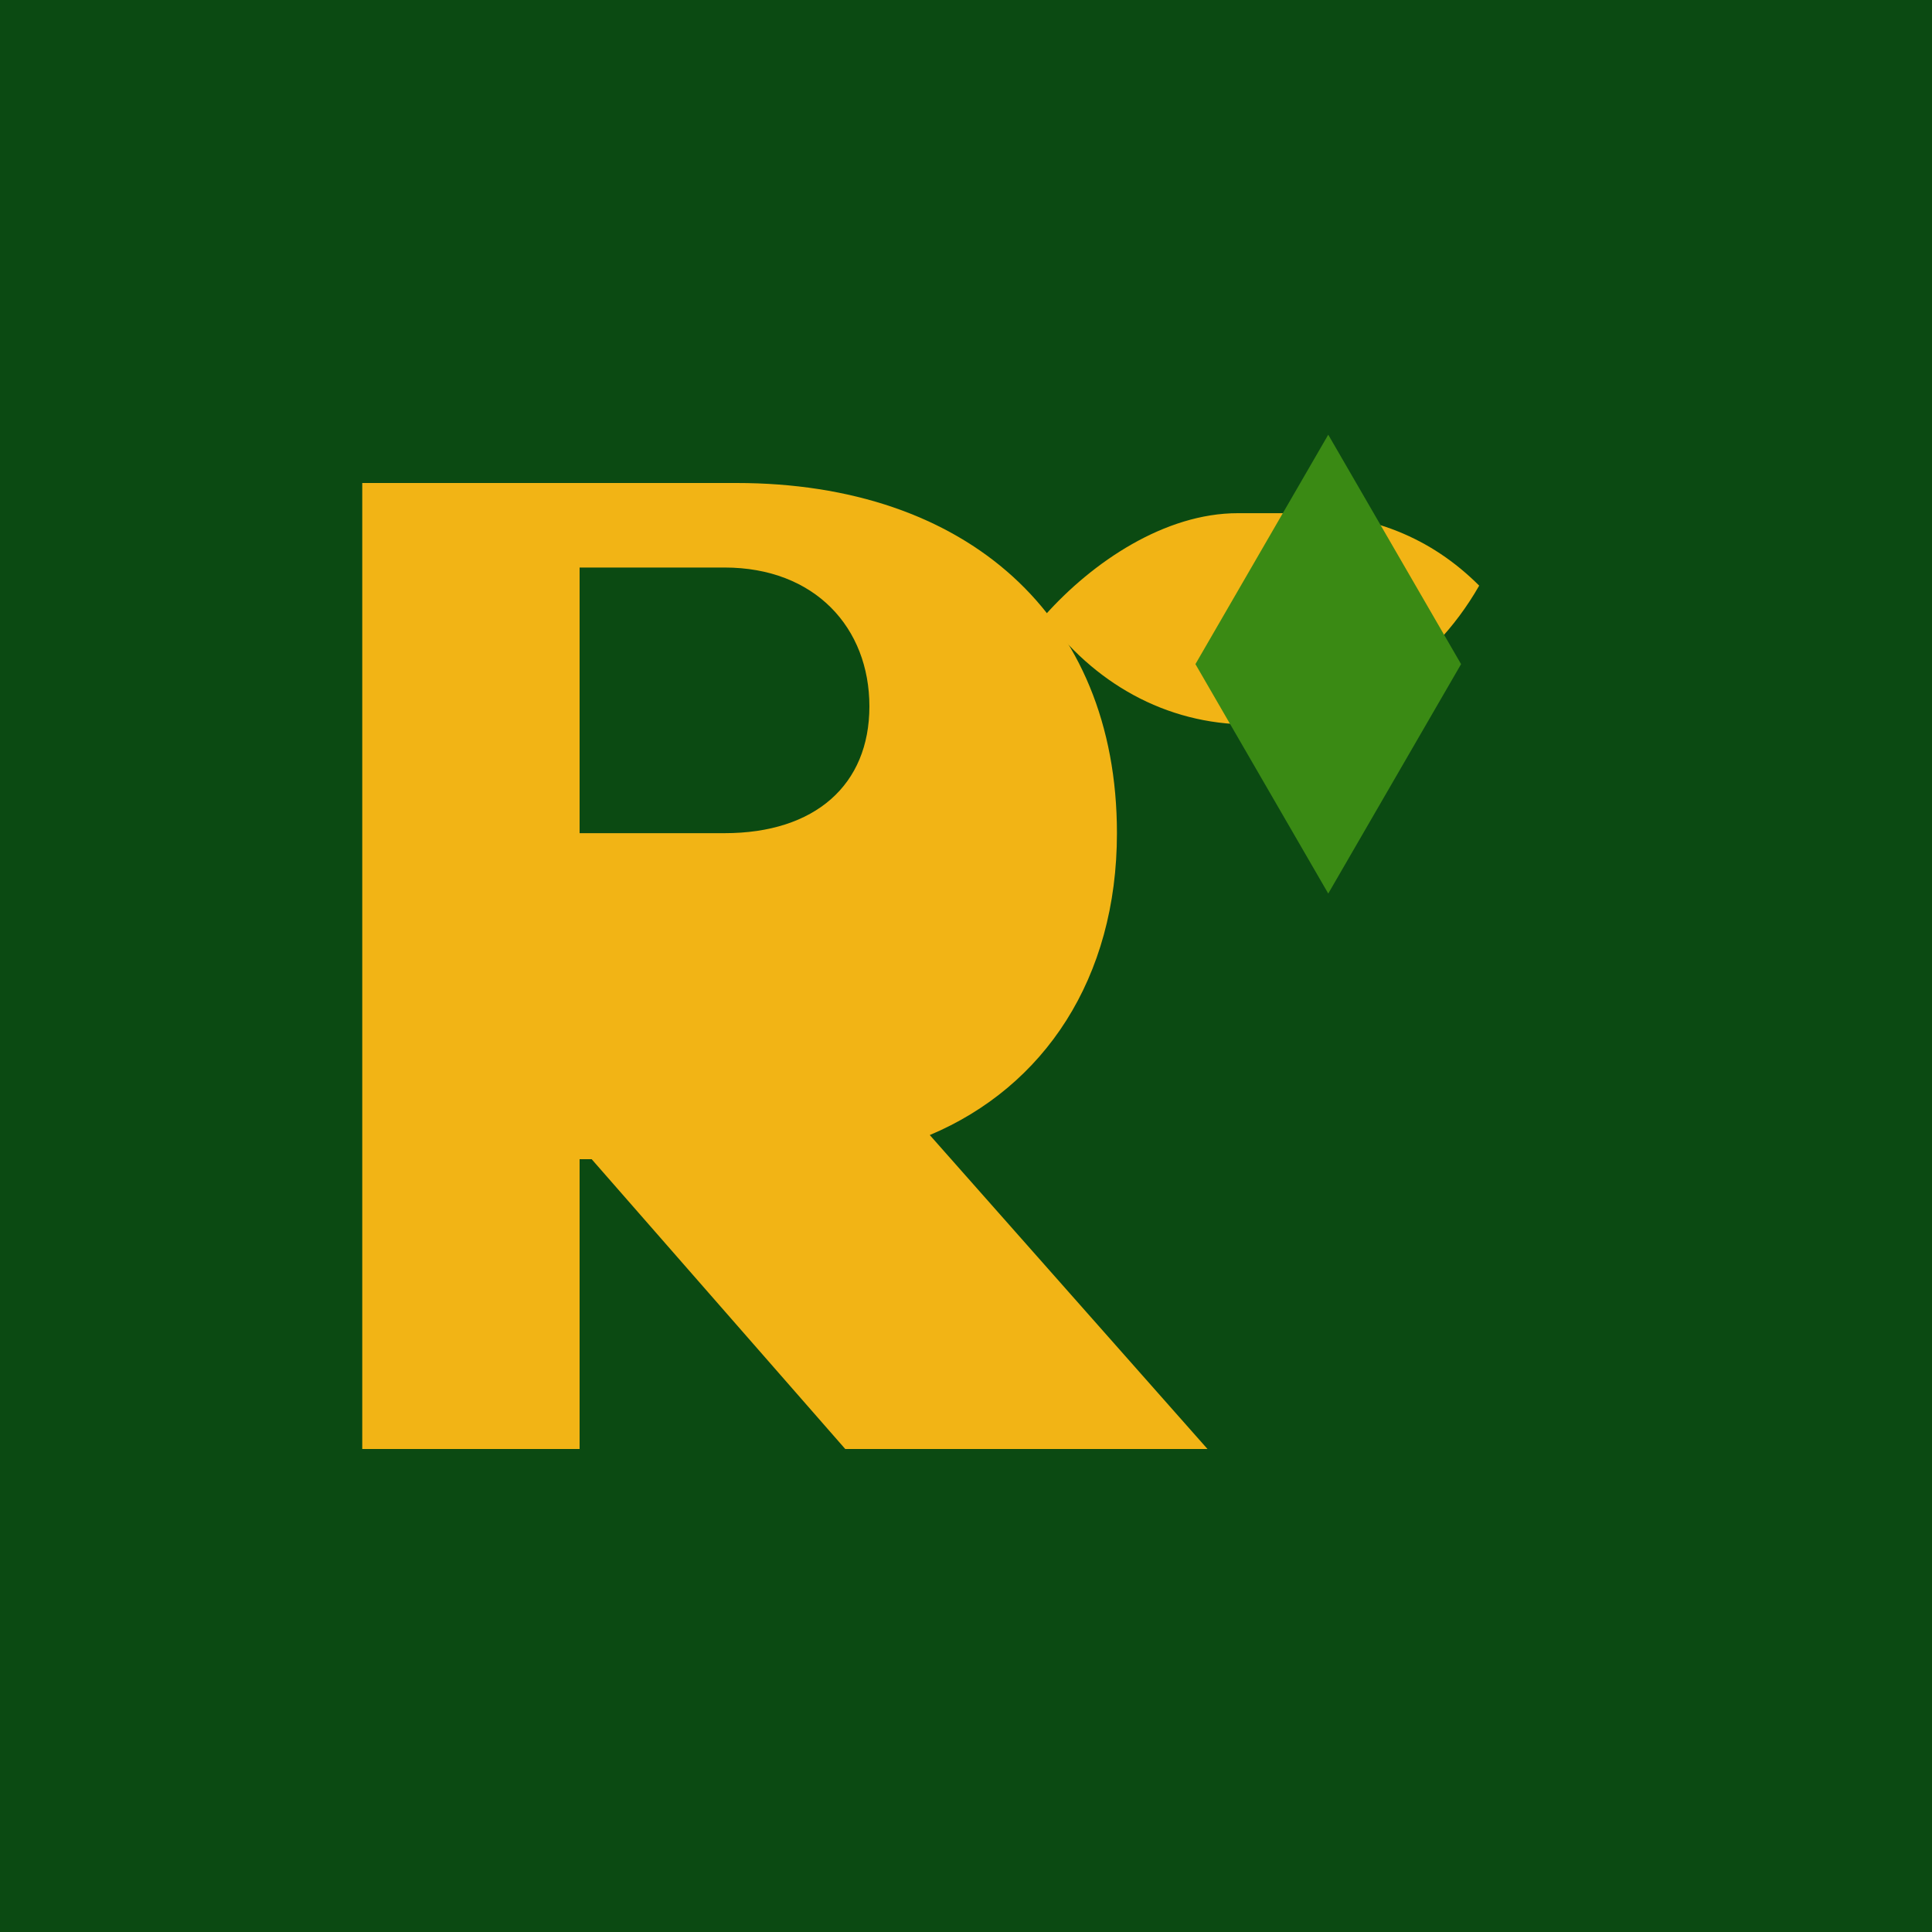
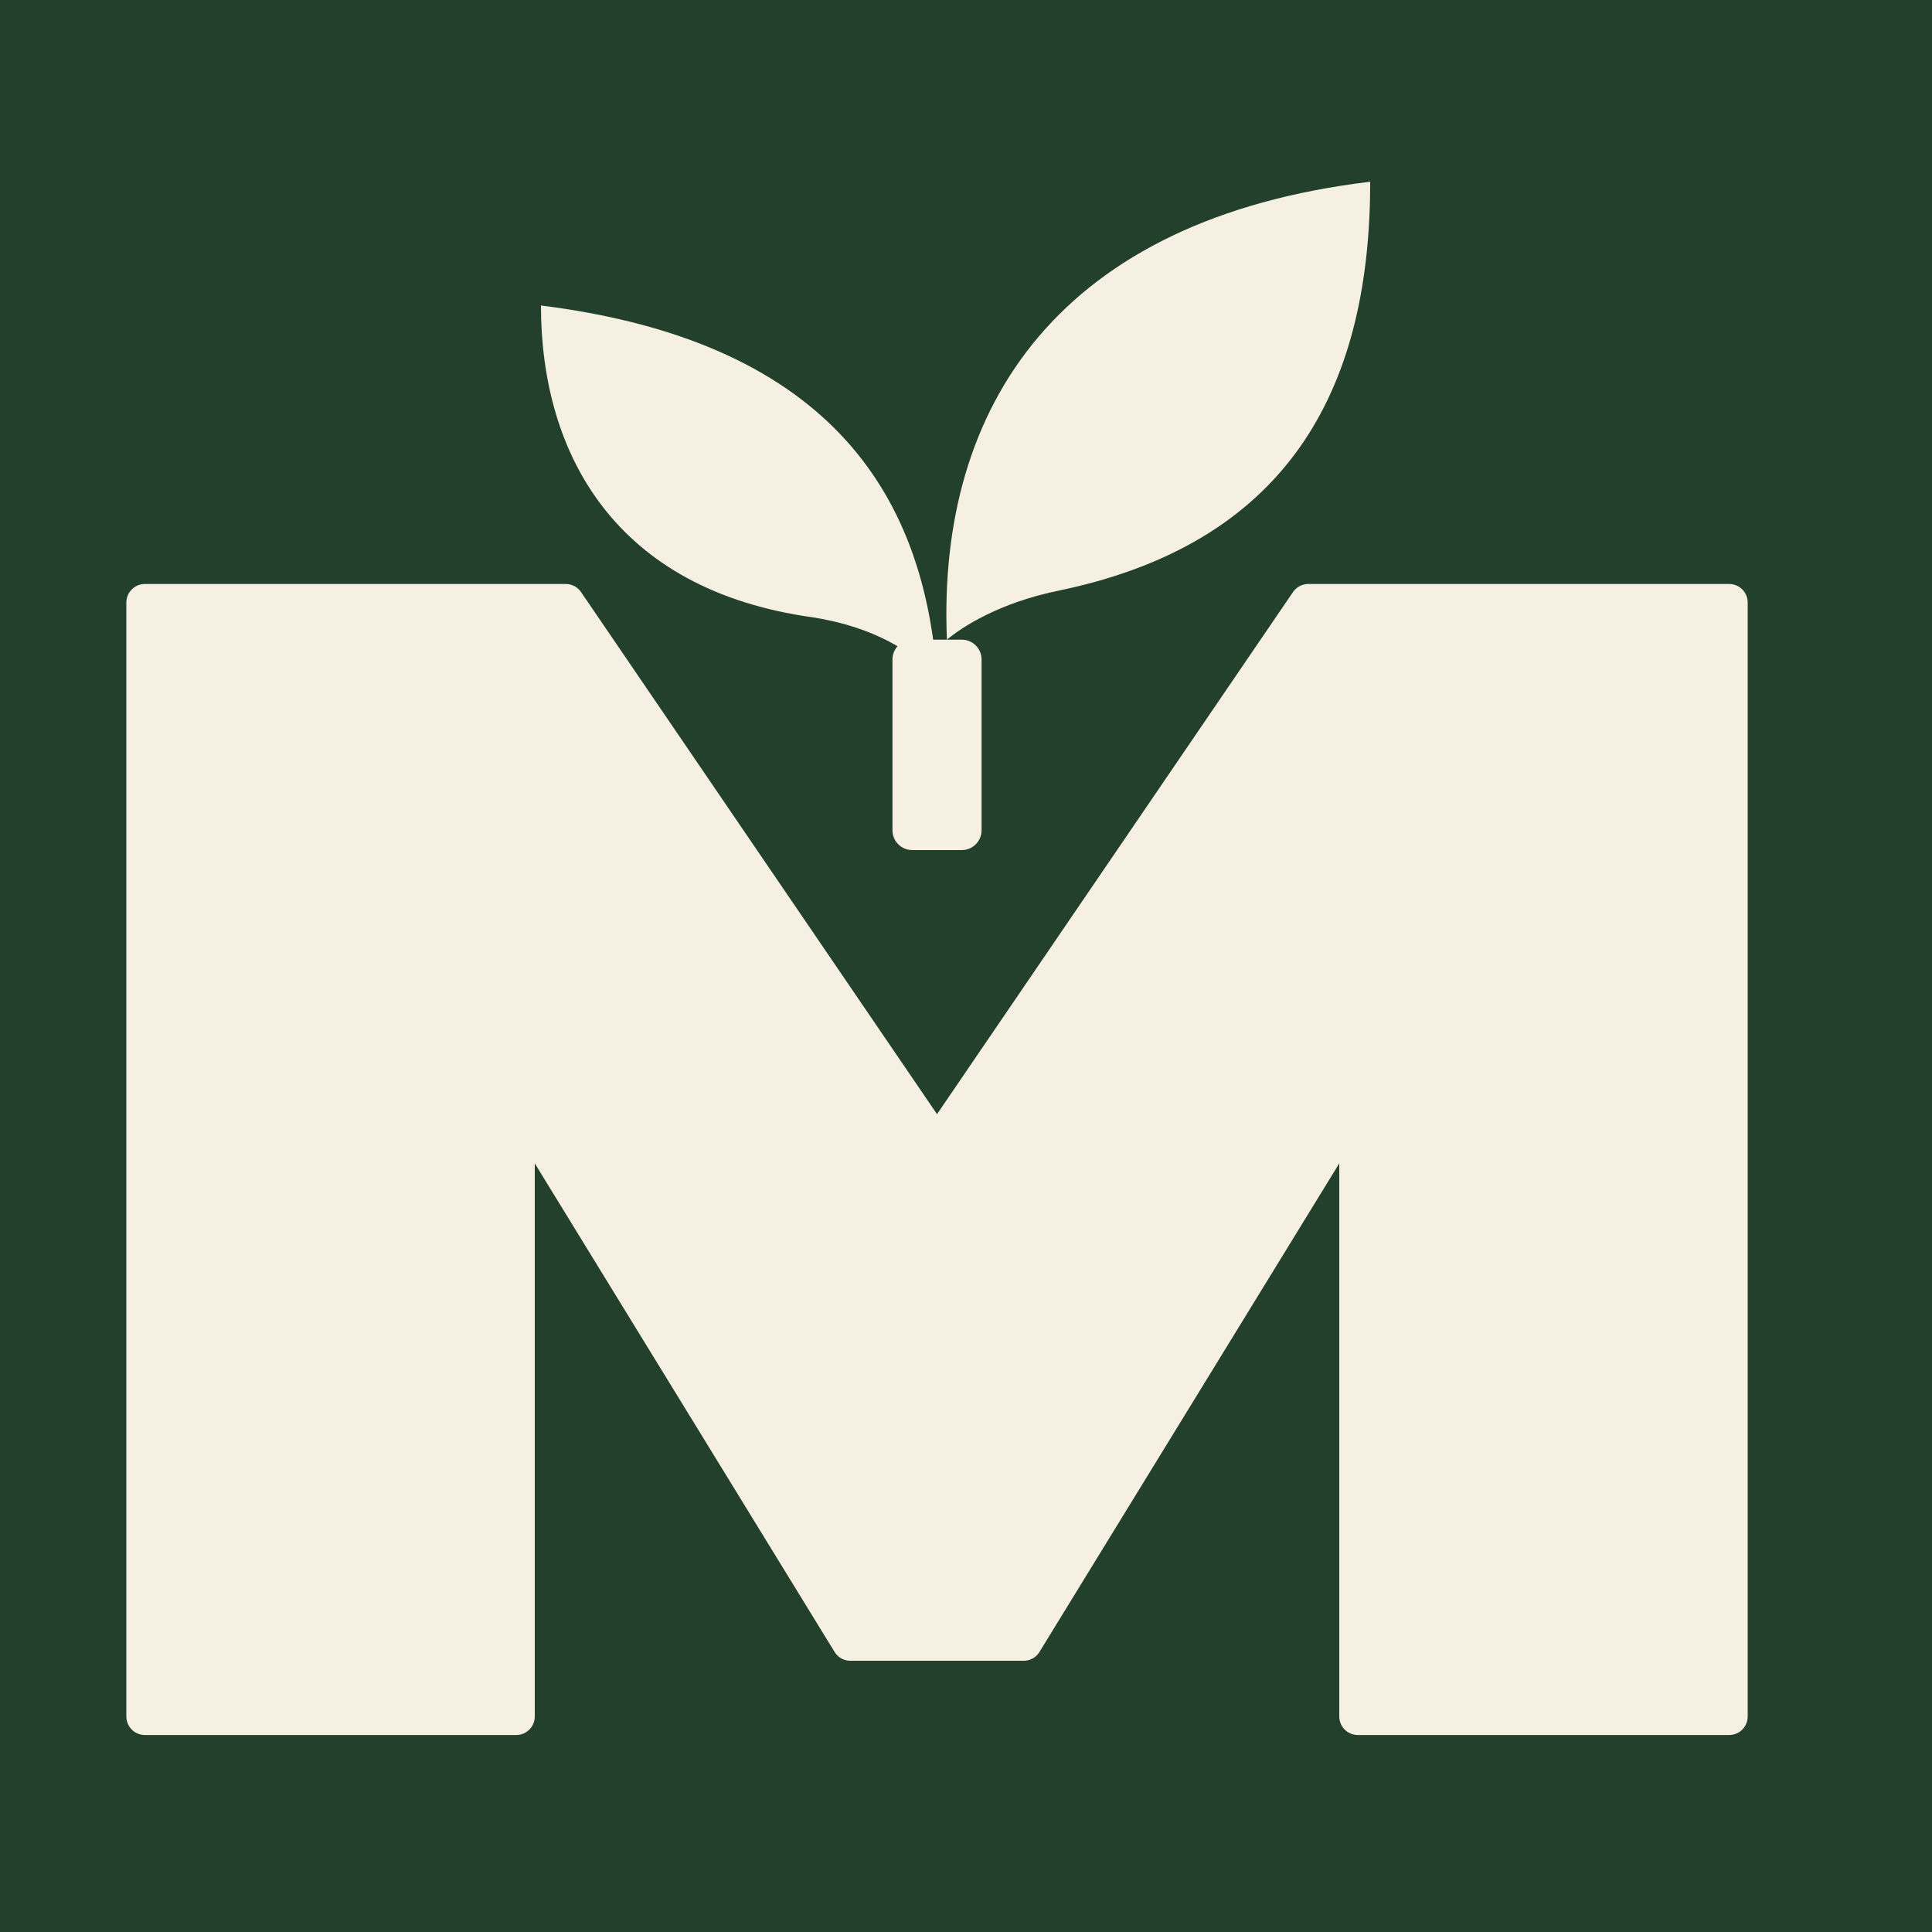
<svg xmlns="http://www.w3.org/2000/svg" viewBox="0 0 32 32" role="img" aria-label="Musoko">
-   <rect width="32" height="32" fill="#0b4a12" />
-   <path fill="#f2b415" d="M6 24V8h6.2c3.8 0 6.3 2.2 6.3 5.8 0 2.4-1.2 4.2-3.1 5l4.6 5.2H14l-4.2-4.8H9.6V24H6zm3.6-10.2h2.4c1.5 0 2.4-.8 2.4-2.1S13.5 9.4 12 9.4H9.6v4.4z" />
-   <path fill="#f2b415" d="M21.5 8.5c1.2 0 2.2.4 3 1.2-.8 1.4-2.2 2.3-3.8 2.3-1.4 0-2.6-.7-3.4-1.8.8-.9 2-1.7 3.2-1.7z" />
-   <path fill="#3a8a14" d="M22 7.2l2.2 3.8-2.2 3.8-2.2-3.8z" />
+   <rect width="32" height="32" fill="#22402b" />
+   <g transform="translate(2.4 2.6) scale(0.41)" fill="#f6f0e2">
+     <path d="M0 18 H17 L32 40 L47 18 H64 V63 H49 V38 L35.5 60 H28.5 L15 38 V63 H0 Z" stroke="#f6f0e2" stroke-width="1.5" stroke-linejoin="round" />
+     <rect x="30.2" y="19.5" width="3.6" height="8.5" rx="0.8" />
+     <path d="M32 21 C31.5 14 28 7.5 16 6 C16 12 19 17.5 27 18.6 C29.5 19 31 20 32 21 Z" />
+     <path d="M32.4 19.5 C32 10 37 2.5 49.5 1 C49.5 9 46.5 15.5 37 17.5 C34.5 18 33 19 32.4 19.5 Z" />
+   </g>
</svg>
